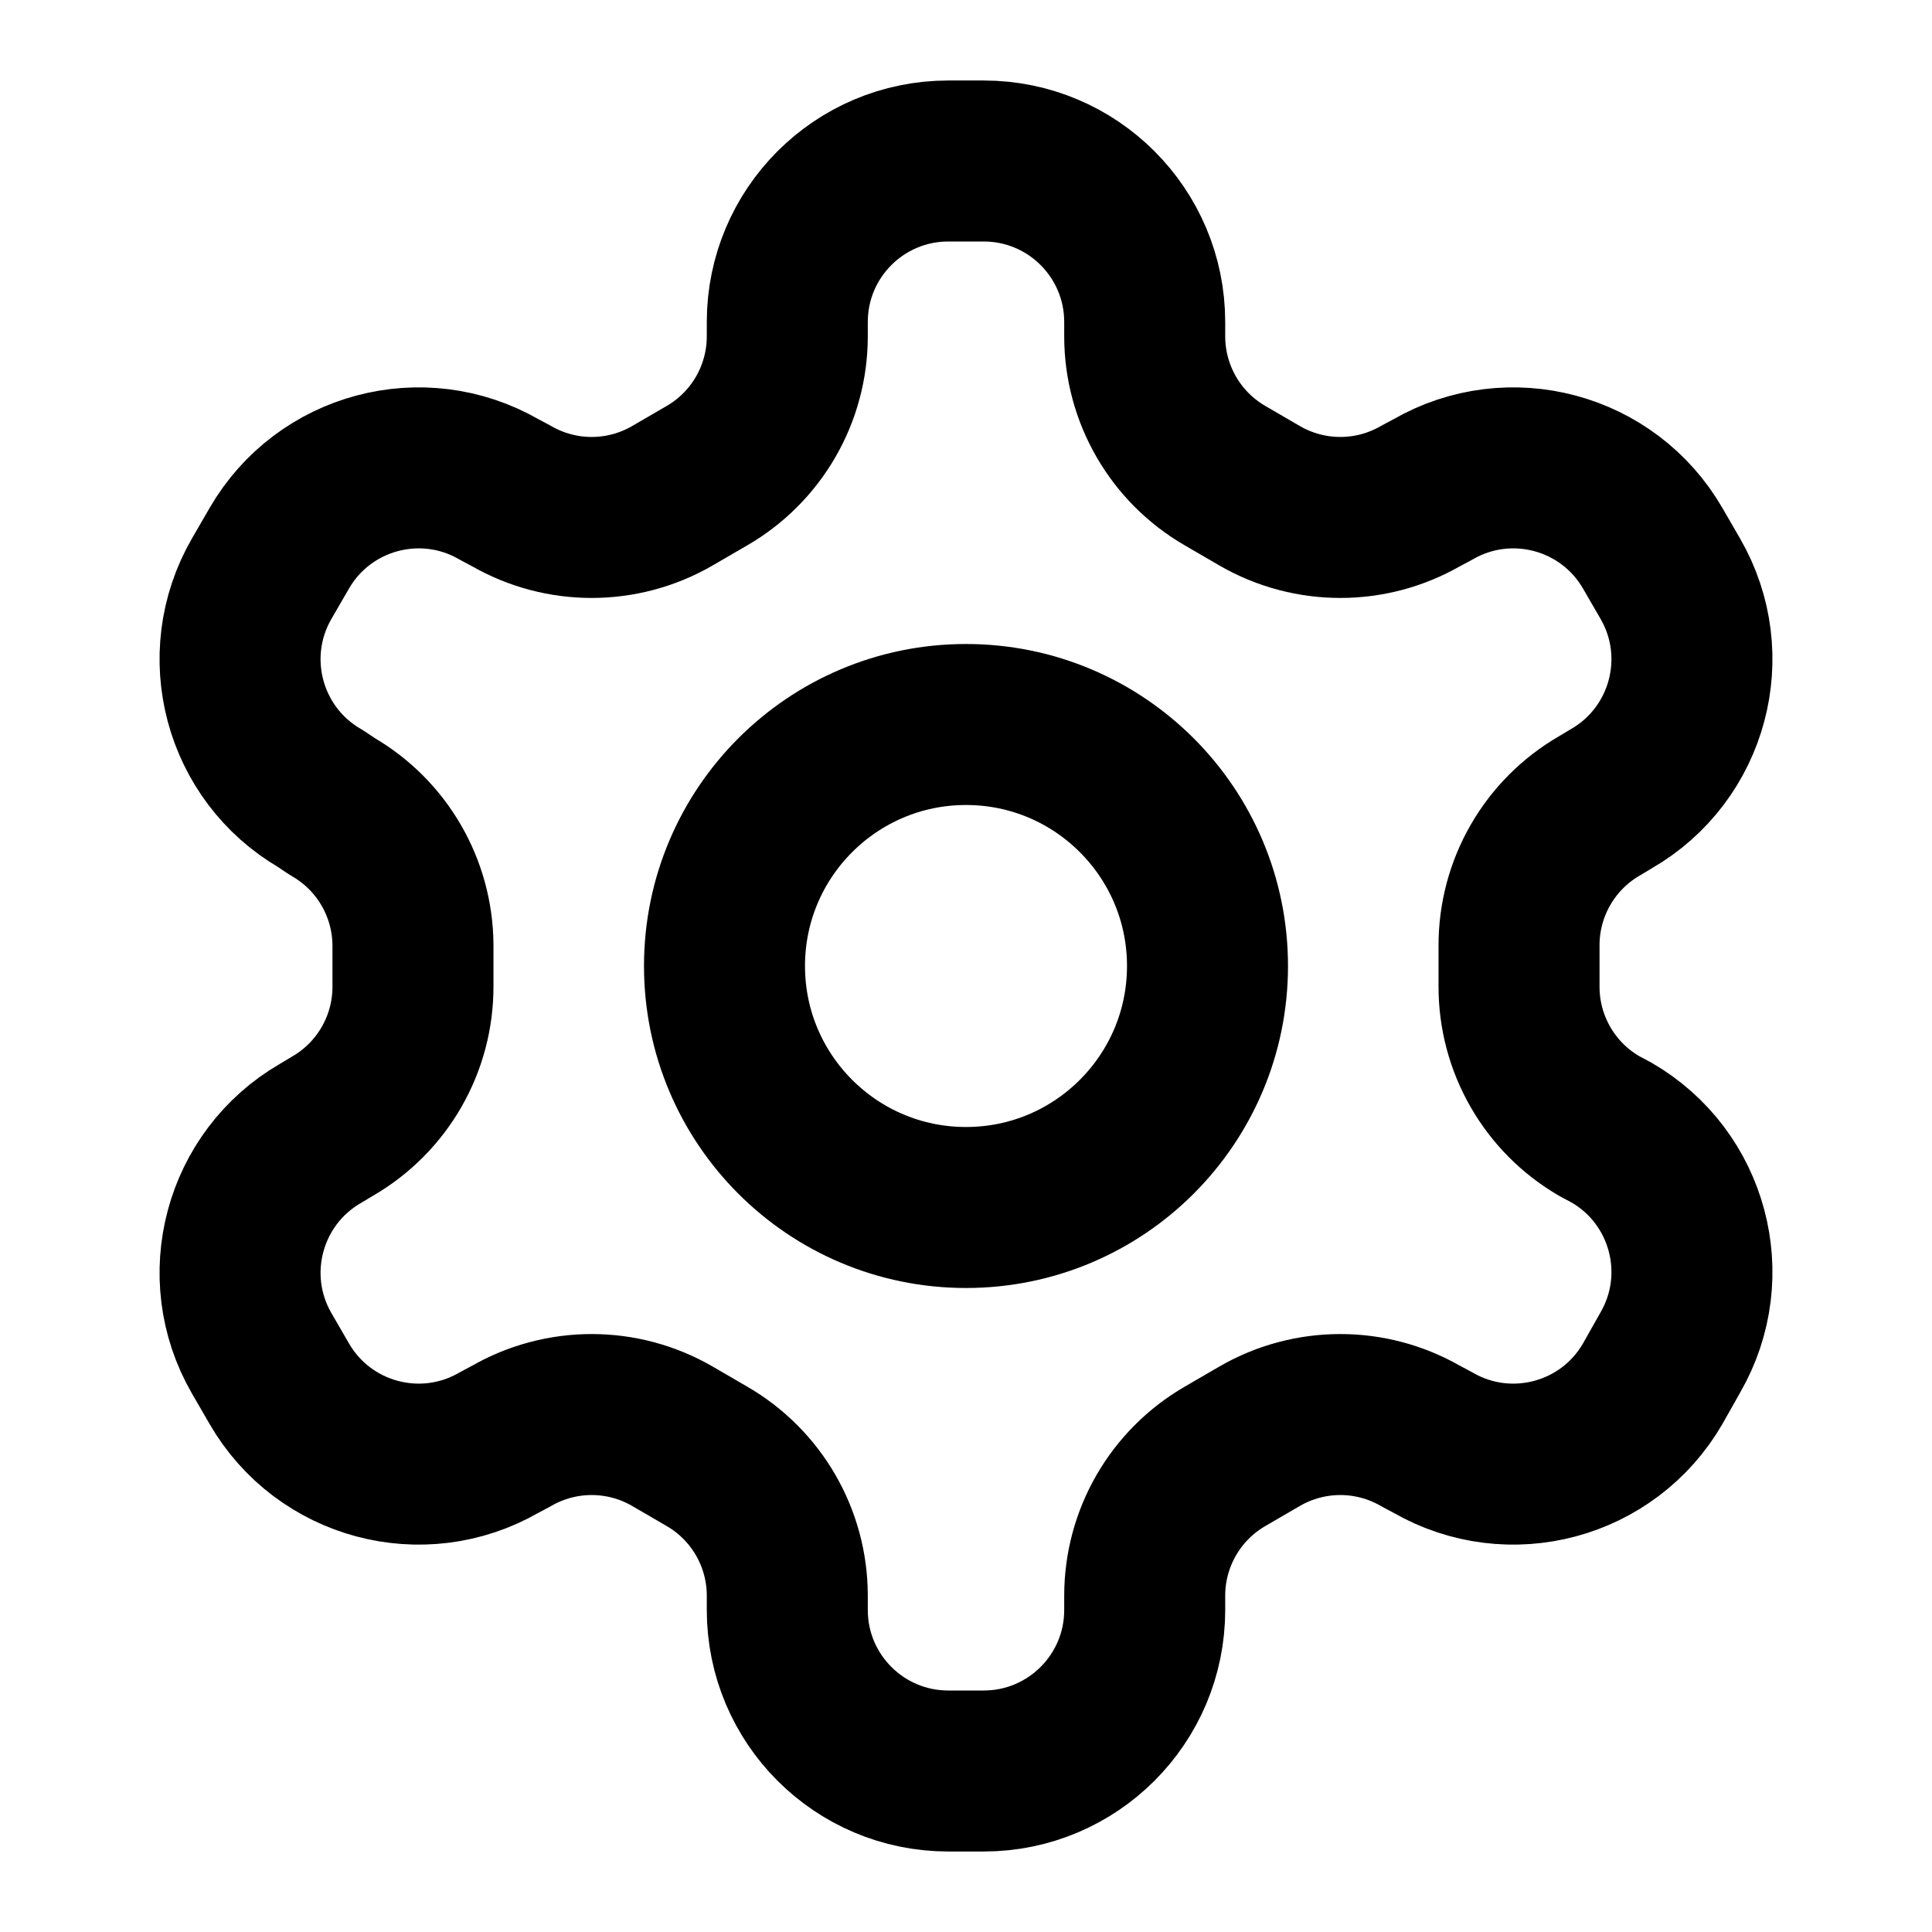
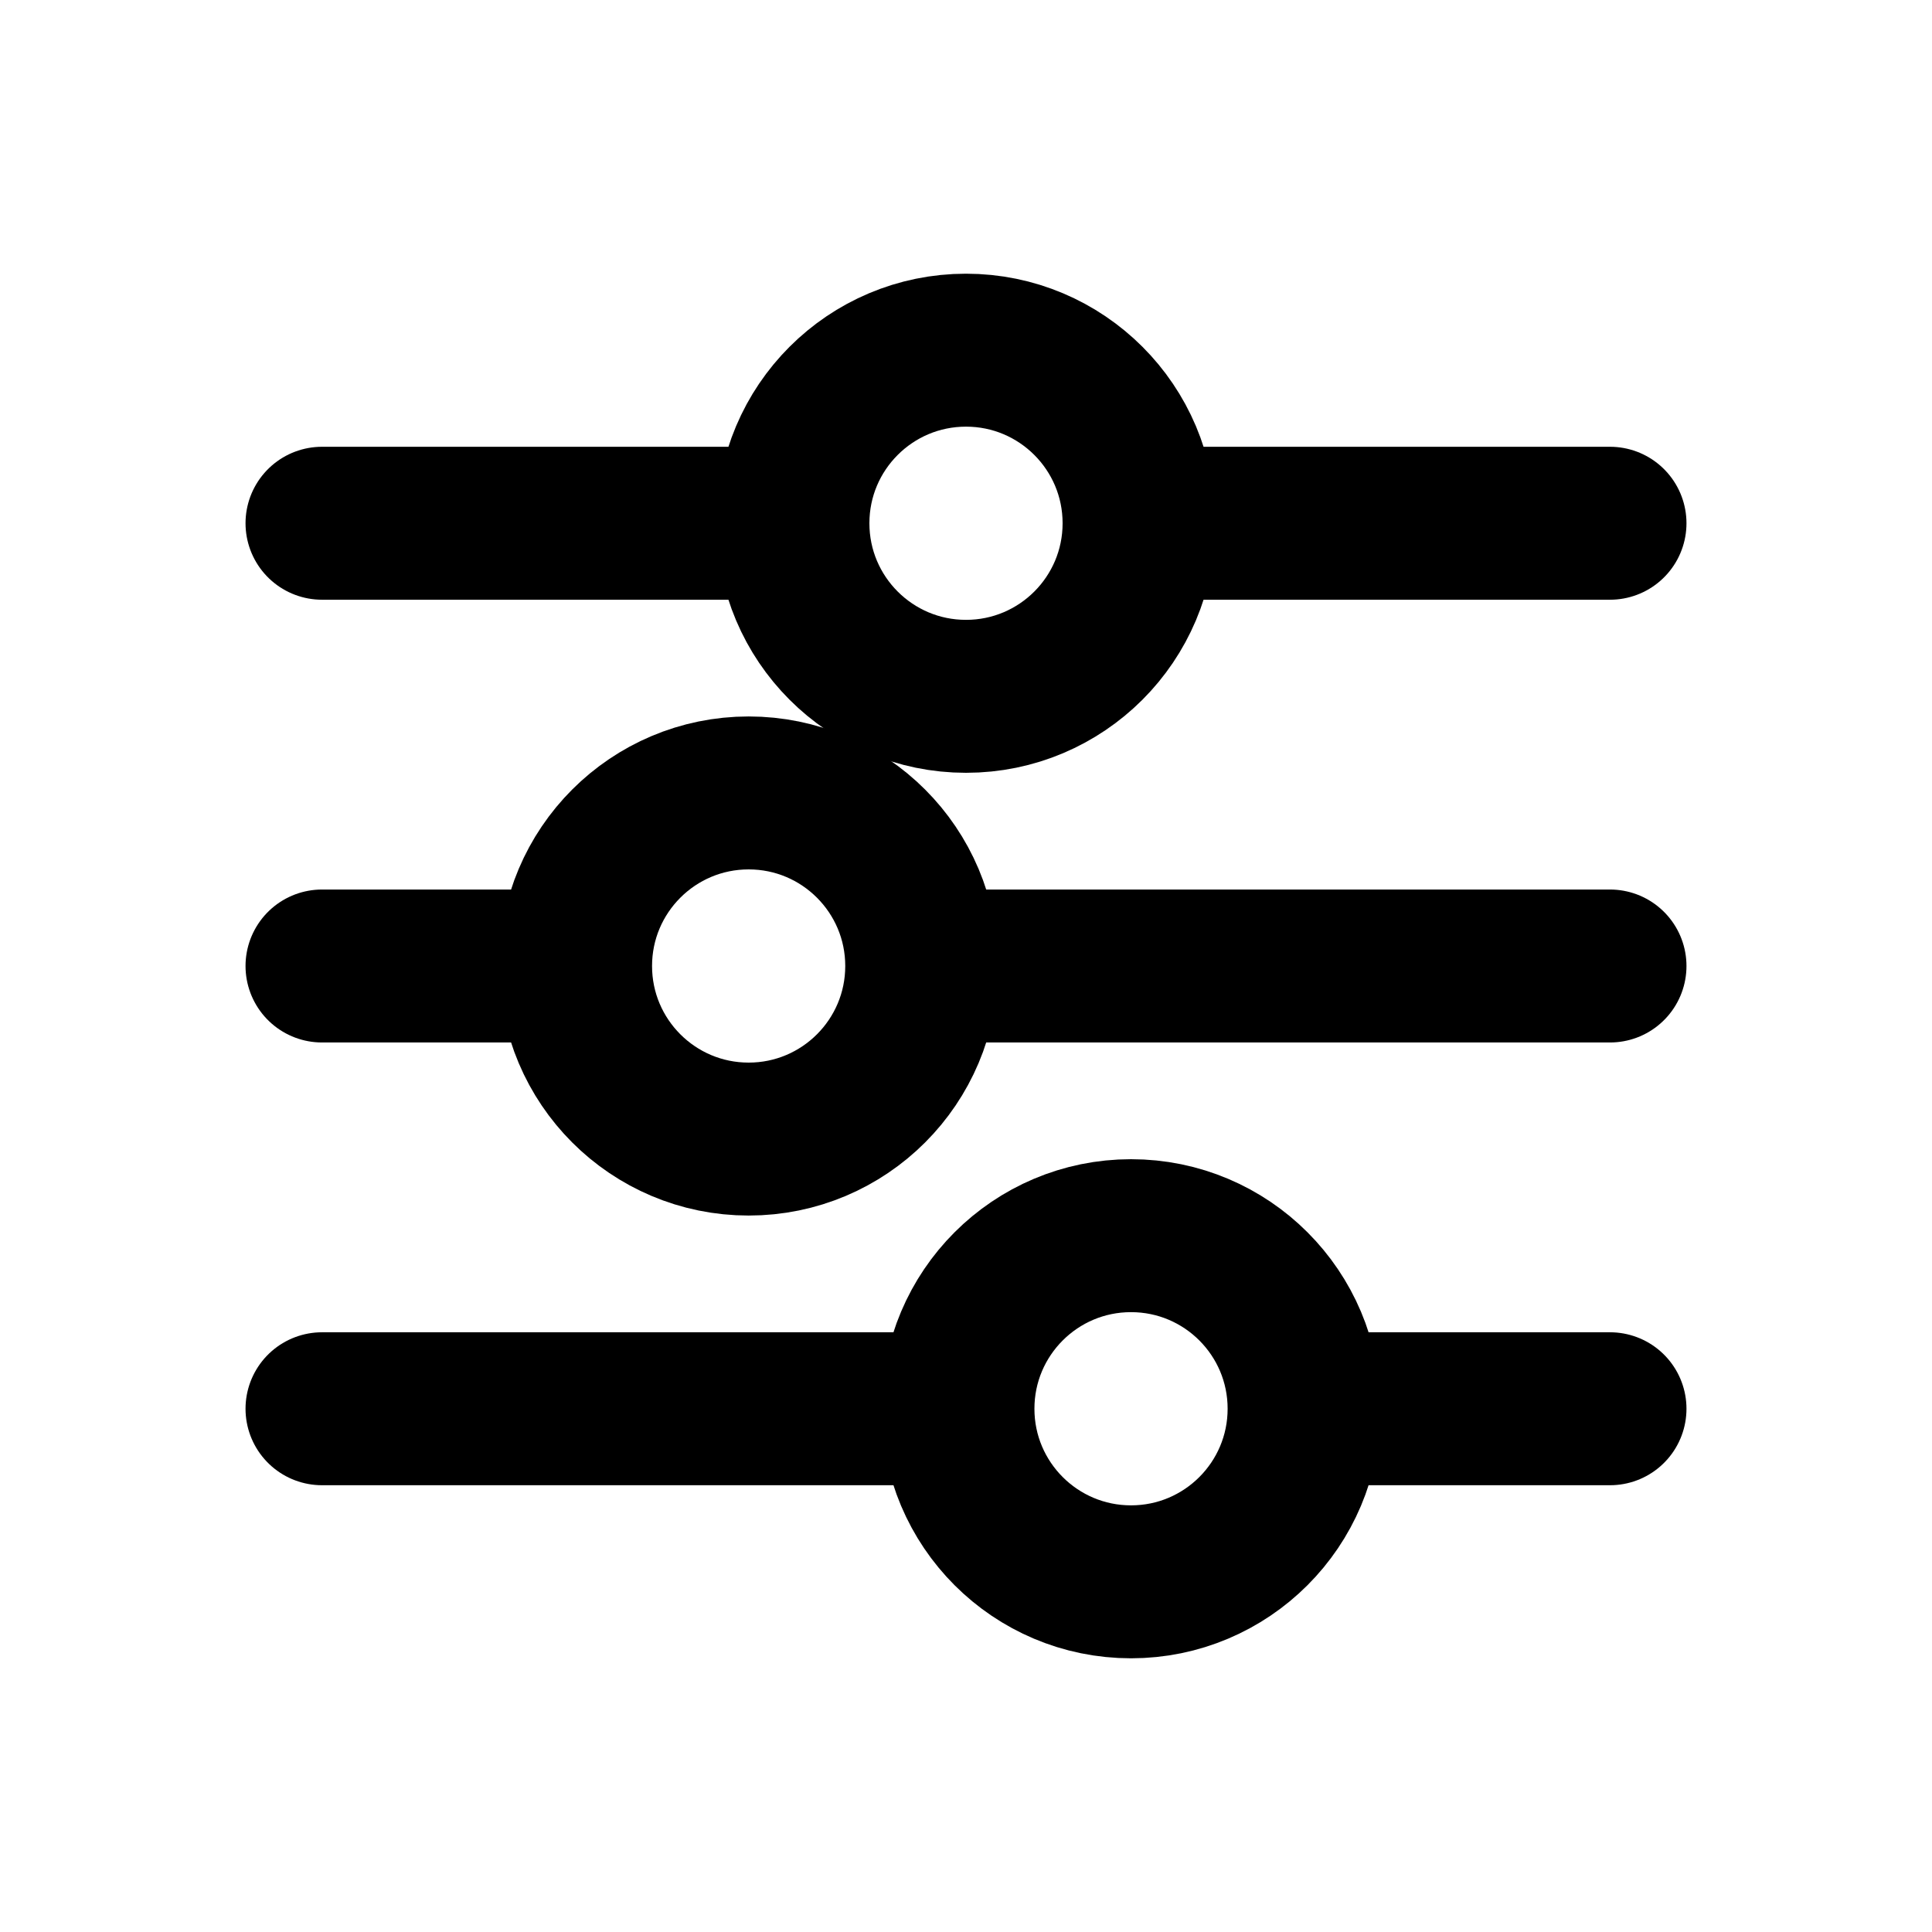
- <svg xmlns="http://www.w3.org/2000/svg" class="lucide lucide-settings" width="24" height="24" viewBox="0 0 24 24" fill="none" stroke="currentColor" stroke-width="2" stroke-linecap="round" stroke-linejoin="round">
-   <path d="M12.22 2h-.44a2 2 0 0 0-2 2v.18a2 2 0 0 1-1 1.73l-.43.25a2 2 0 0 1-2 0l-.15-.08a2 2 0 0 0-2.73.73l-.22.38a2 2 0 0 0 .73 2.73l.15.1a2 2 0 0 1 1 1.72v.51a2 2 0 0 1-1 1.74l-.15.09a2 2 0 0 0-.73 2.73l.22.38a2 2 0 0 0 2.73.73l.15-.08a2 2 0 0 1 2 0l.43.25a2 2 0 0 1 1 1.73V20a2 2 0 0 0 2 2h.44a2 2 0 0 0 2-2v-.18a2 2 0 0 1 1-1.73l.43-.25a2 2 0 0 1 2 0l.15.08a2 2 0 0 0 2.73-.73l.22-.39a2 2 0 0 0-.73-2.73l-.15-.08a2 2 0 0 1-1-1.74v-.5a2 2 0 0 1 1-1.74l.15-.09a2 2 0 0 0 .73-2.73l-.22-.38a2 2 0 0 0-2.73-.73l-.15.08a2 2 0 0 1-2 0l-.43-.25a2 2 0 0 1-1-1.73V4a2 2 0 0 0-2-2z" />
-   <circle cx="12" cy="12" r="3" />
+ <svg xmlns="http://www.w3.org/2000/svg" width="24" height="24" viewBox="0 0 24 24" fill="none">
+   <path d="M4 6.5h5.1M14.9 6.5H20M4 12h2.4M12.2 12H20M4 17.5h7.2M17 17.5h3" stroke="#000" stroke-width="1.9" stroke-linecap="round" />
+   <circle cx="12" cy="6.5" r="2.15" stroke="#000" stroke-width="1.9" />
+   <circle cx="9.3" cy="12" r="2.15" stroke="#000" stroke-width="1.9" />
+   <circle cx="14.05" cy="17.5" r="2.15" stroke="#000" stroke-width="1.9" />
</svg>
